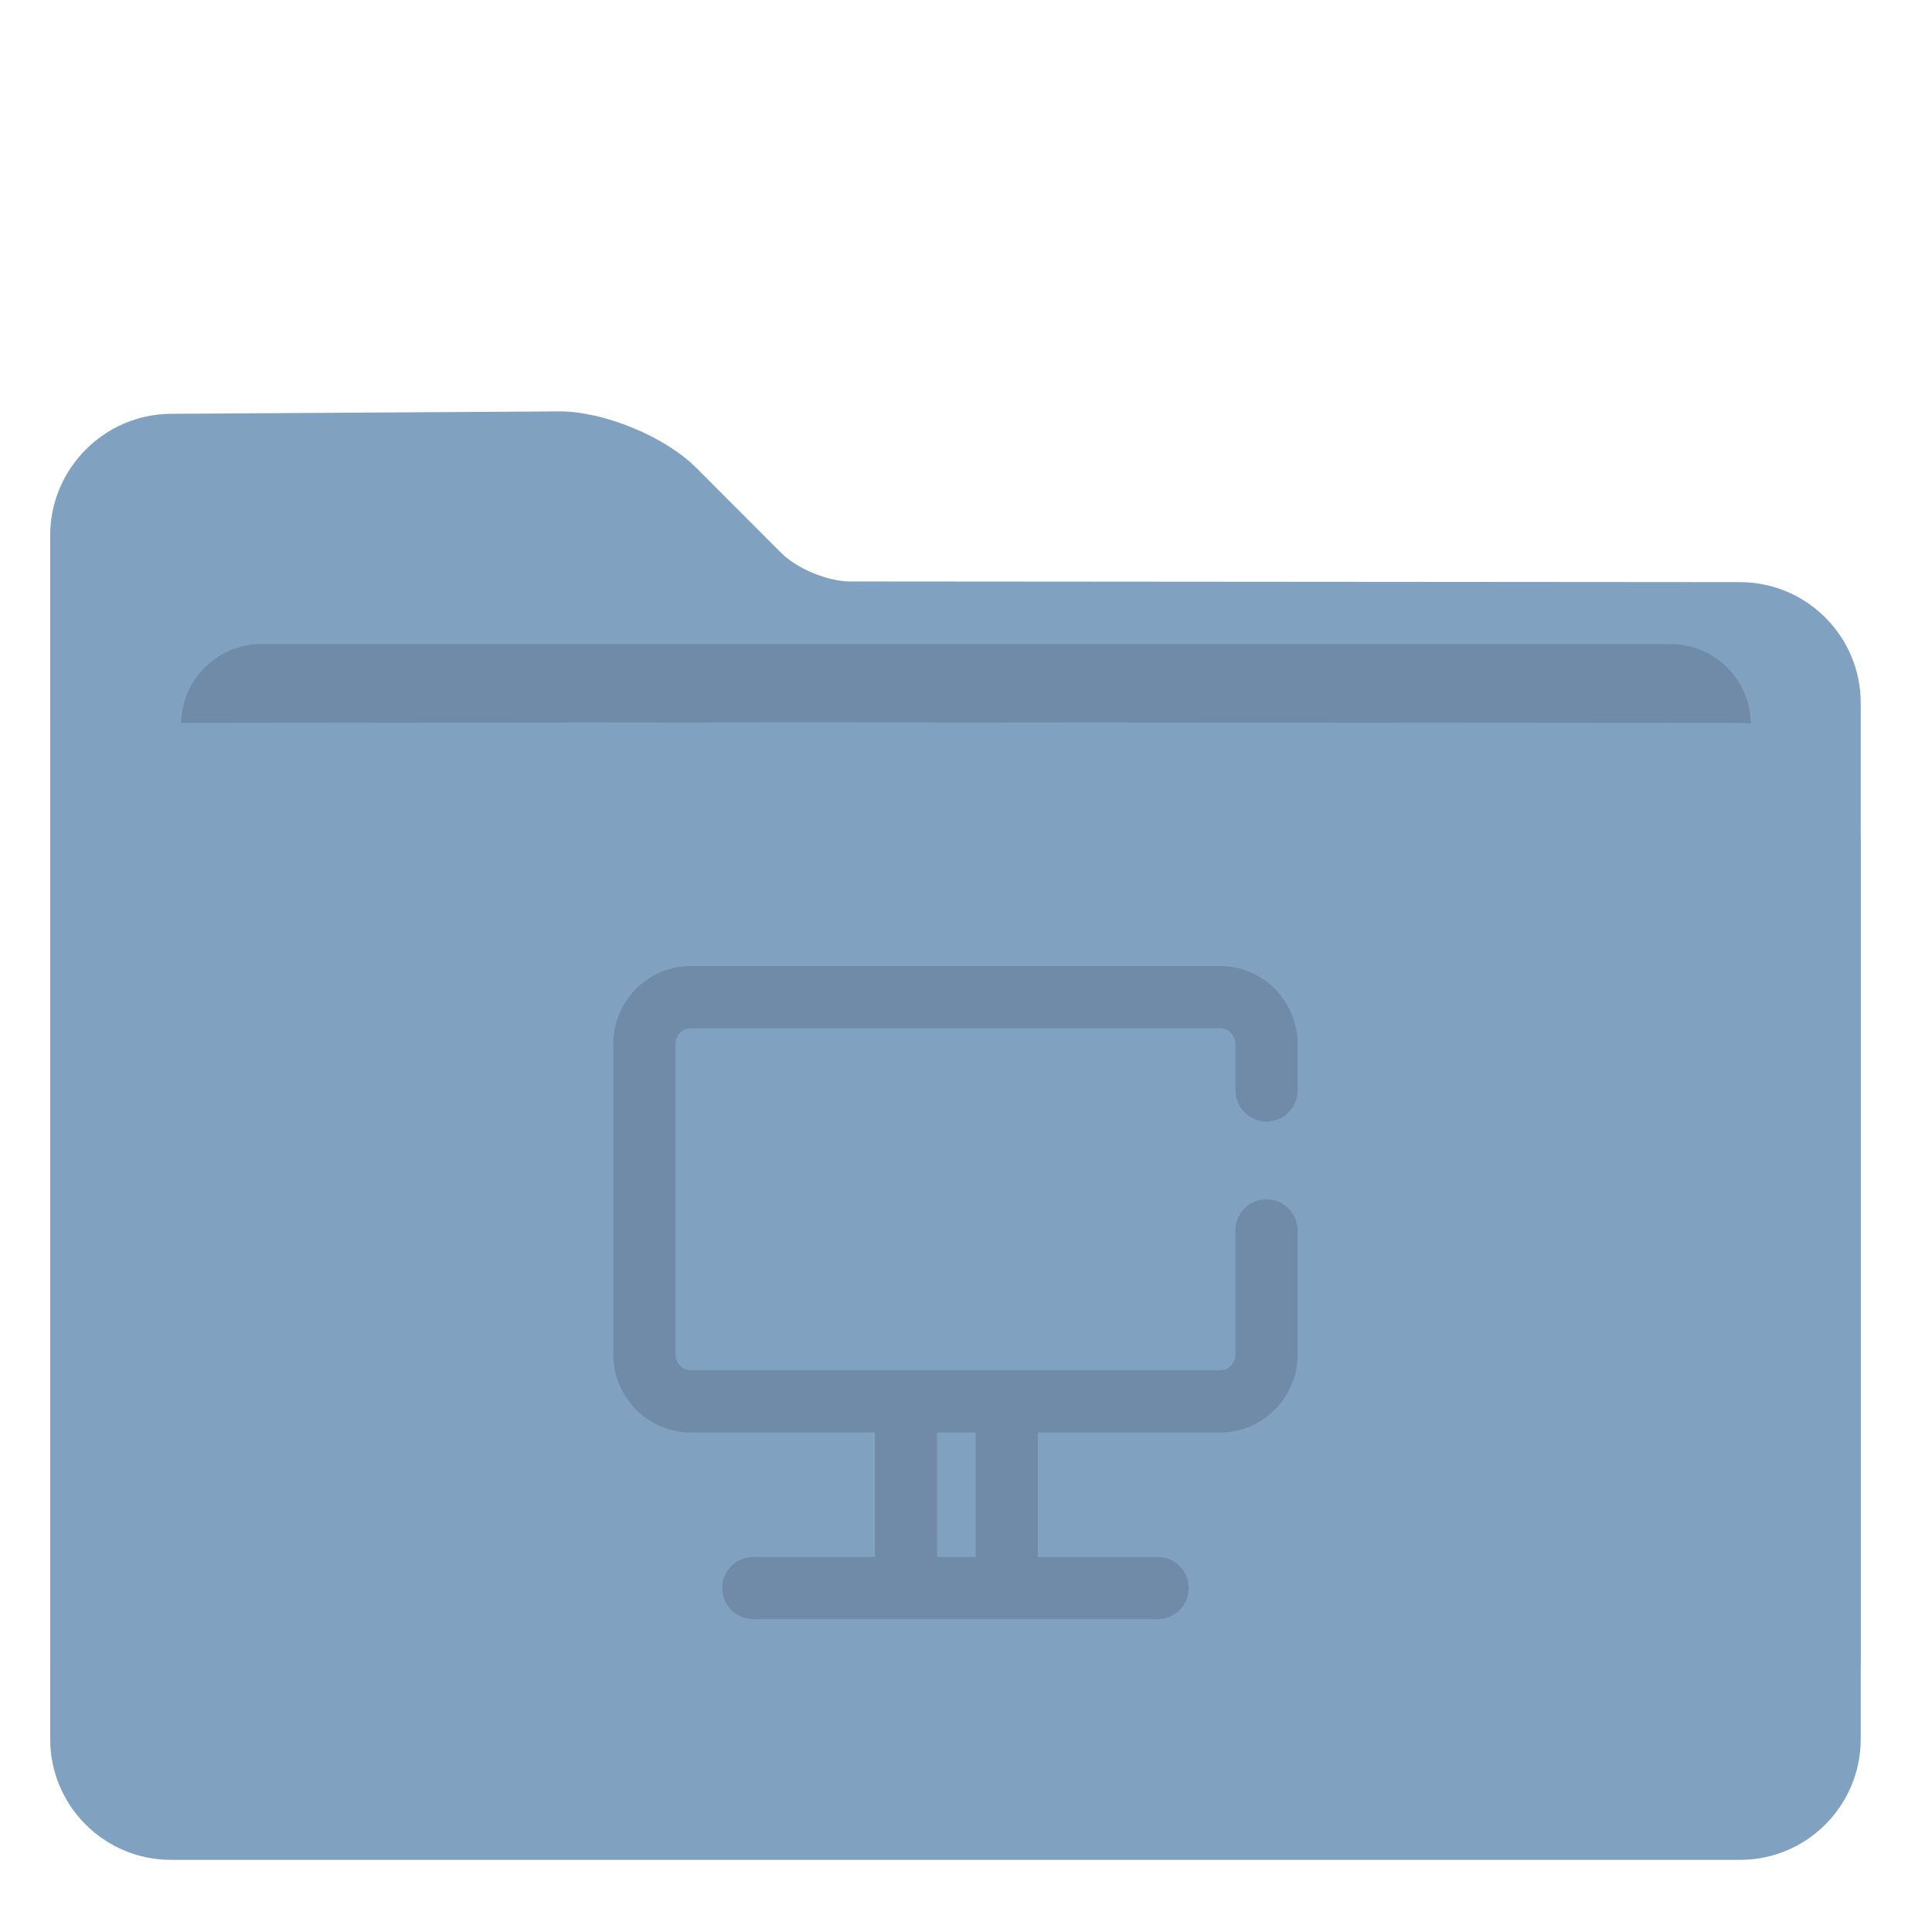
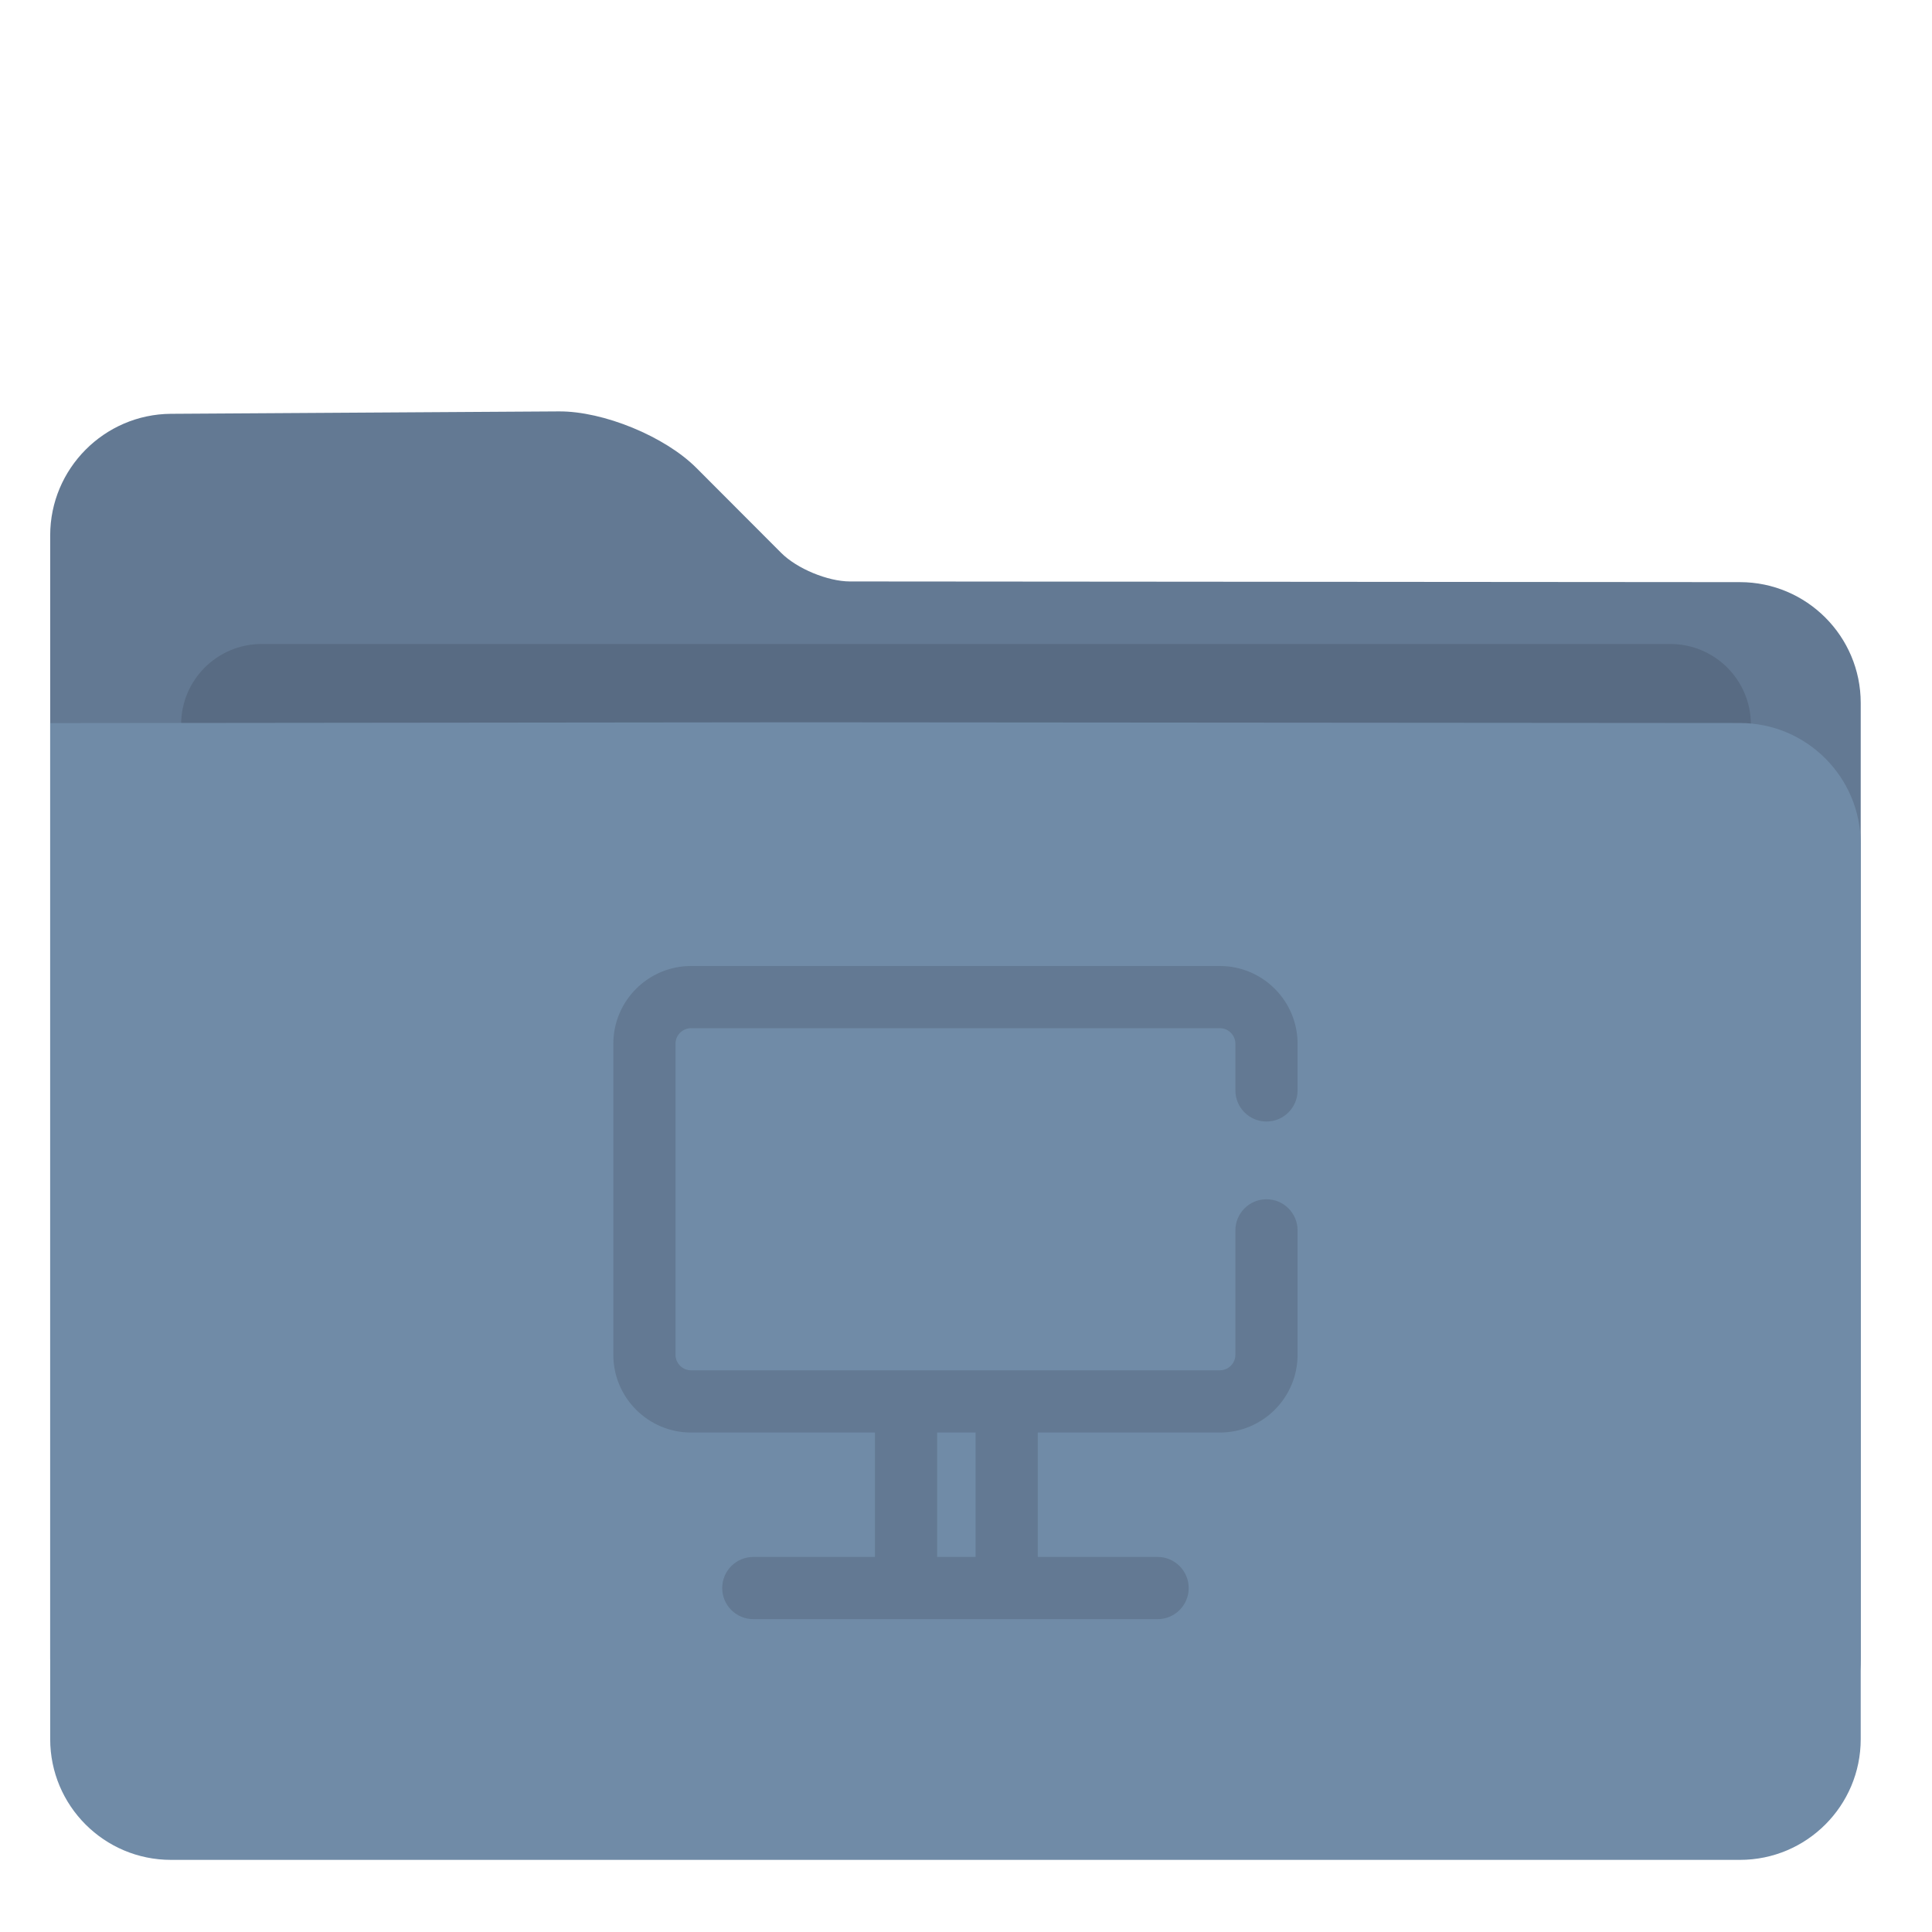
<svg xmlns="http://www.w3.org/2000/svg" style="isolation:isolate" viewBox="0 0 48 48" width="48pt" height="48pt" version="1.1" id="svg10">
  <defs id="defs14">
    <linearGradient id="linearGradient4227">
      <stop id="stop00" offset="0.0" style="stop-color:#f7aa94;stop-opacity:1.0" />
      <stop id="stop01" offset="0.5" style="stop-color:#f07cac;stop-opacity:1.0" />
      <stop id="stop02" offset="1.0" style="stop-color:#ed72c7;stop-opacity:1.0" />
    </linearGradient>
  </defs>
-   <path d=" M 1.247 13.3 L 1.247 41.208 C 1.247 42.864 2.591 44.208 4.247 44.208 L 43.229 44.208 C 44.885 44.208 46.229 42.864 46.229 41.208 L 46.229 17.465 C 46.229 15.809 44.885 14.464 43.229 14.463 L 21.116 14.446 C 20.564 14.445 19.799 14.128 19.409 13.737 L 17.299 11.623 C 16.519 10.842 14.99 10.214 13.886 10.221 L 4.247 10.281 C 2.591 10.292 1.247 11.644 1.247 13.3 Z " id="path2" style="fill:#81a1c1;fill-opacity:1" />
+   <path d=" M 1.247 13.3 L 1.247 41.208 C 1.247 42.864 2.591 44.208 4.247 44.208 L 43.229 44.208 C 44.885 44.208 46.229 42.864 46.229 41.208 L 46.229 17.465 C 46.229 15.809 44.885 14.464 43.229 14.463 L 21.116 14.446 C 20.564 14.445 19.799 14.128 19.409 13.737 L 17.299 11.623 C 16.519 10.842 14.99 10.214 13.886 10.221 L 4.247 10.281 C 2.591 10.292 1.247 11.644 1.247 13.3 Z " id="path2" style="fill:#637993;fill-opacity:1" />
  <path d=" M 6.5 16 L 41.5 16 C 42.604 16 43.5 16.896 43.5 18 L 43.5 28 C 43.5 29.104 42.604 30 41.5 30 L 6.5 30 C 5.396 30 4.5 29.104 4.5 28 L 4.5 18 C 4.5 16.896 5.396 16 6.5 16 Z " id="path4" style="fill:#2e3440;fill-opacity:1;opacity:0.2" />
-   <path d="m 1.247,17.965 v 25.243 c 0,1.656 1.344,3 3,3 h 38.982 c 1.656,0 3,-1.344 3,-3 V 20.965 c 0,-1.656 -1.344,-3.001 -3,-3.002 L 21.116,17.946 c -0.552,-0.001 -1.448,-0.001 -2,0 z" id="path6" style="fill:#81a1c1;fill-opacity:1" />
+   <path d="m 1.247,17.965 v 25.243 c 0,1.656 1.344,3 3,3 h 38.982 c 1.656,0 3,-1.344 3,-3 V 20.965 c 0,-1.656 -1.344,-3.001 -3,-3.002 L 21.116,17.946 c -0.552,-0.001 -1.448,-0.001 -2,0 z" id="path6" style="fill:#708ba7;fill-opacity:1" />
  <path d=" M 23.283 35.591 L 23.283 38.682 L 28.761 38.682 C 29.187 38.682 29.533 39.028 29.533 39.455 L 29.533 39.455 C 29.533 39.881 29.187 40.227 28.761 40.227 L 18.715 40.227 C 18.289 40.227 17.943 39.881 17.943 39.455 L 17.943 39.455 C 17.943 39.028 18.289 38.682 18.715 38.682 L 21.738 38.682 L 21.738 38.682 L 21.738 35.591 L 17.17 35.591 C 16.104 35.591 15.238 34.725 15.238 33.659 L 15.238 25.932 C 15.238 24.866 16.104 24 17.17 24 L 30.306 24 C 31.372 24 32.238 24.866 32.238 25.932 L 32.238 27.091 L 32.238 27.091 C 32.238 27.517 31.892 27.864 31.465 27.864 L 31.465 27.864 C 31.039 27.864 30.693 27.517 30.693 27.091 L 30.693 27.091 L 30.693 25.932 C 30.693 25.719 30.519 25.545 30.306 25.545 L 17.17 25.545 C 16.957 25.545 16.783 25.719 16.783 25.932 L 16.783 33.659 C 16.783 33.872 16.957 34.045 17.17 34.045 L 21.738 34.045 L 21.738 34.045 L 23.283 34.045 L 23.283 34.045 L 24.238 34.045 L 24.238 34.045 L 24.238 34.045 L 25.783 34.045 L 25.783 34.045 L 30.306 34.045 C 30.519 34.045 30.693 33.872 30.693 33.659 L 30.693 30.568 L 30.693 30.568 C 30.693 30.142 31.039 29.795 31.465 29.795 L 31.465 29.795 C 31.892 29.795 32.238 30.142 32.238 30.568 L 32.238 30.568 L 32.238 33.659 C 32.238 34.725 31.372 35.591 30.306 35.591 L 25.783 35.591 L 25.783 38.682 L 24.238 38.682 L 24.238 35.591 L 23.283 35.591 Z " fill-rule="evenodd" id="path8" style="fill:#2e3440;fill-opacity:1;opacity:0.2" />
</svg>
